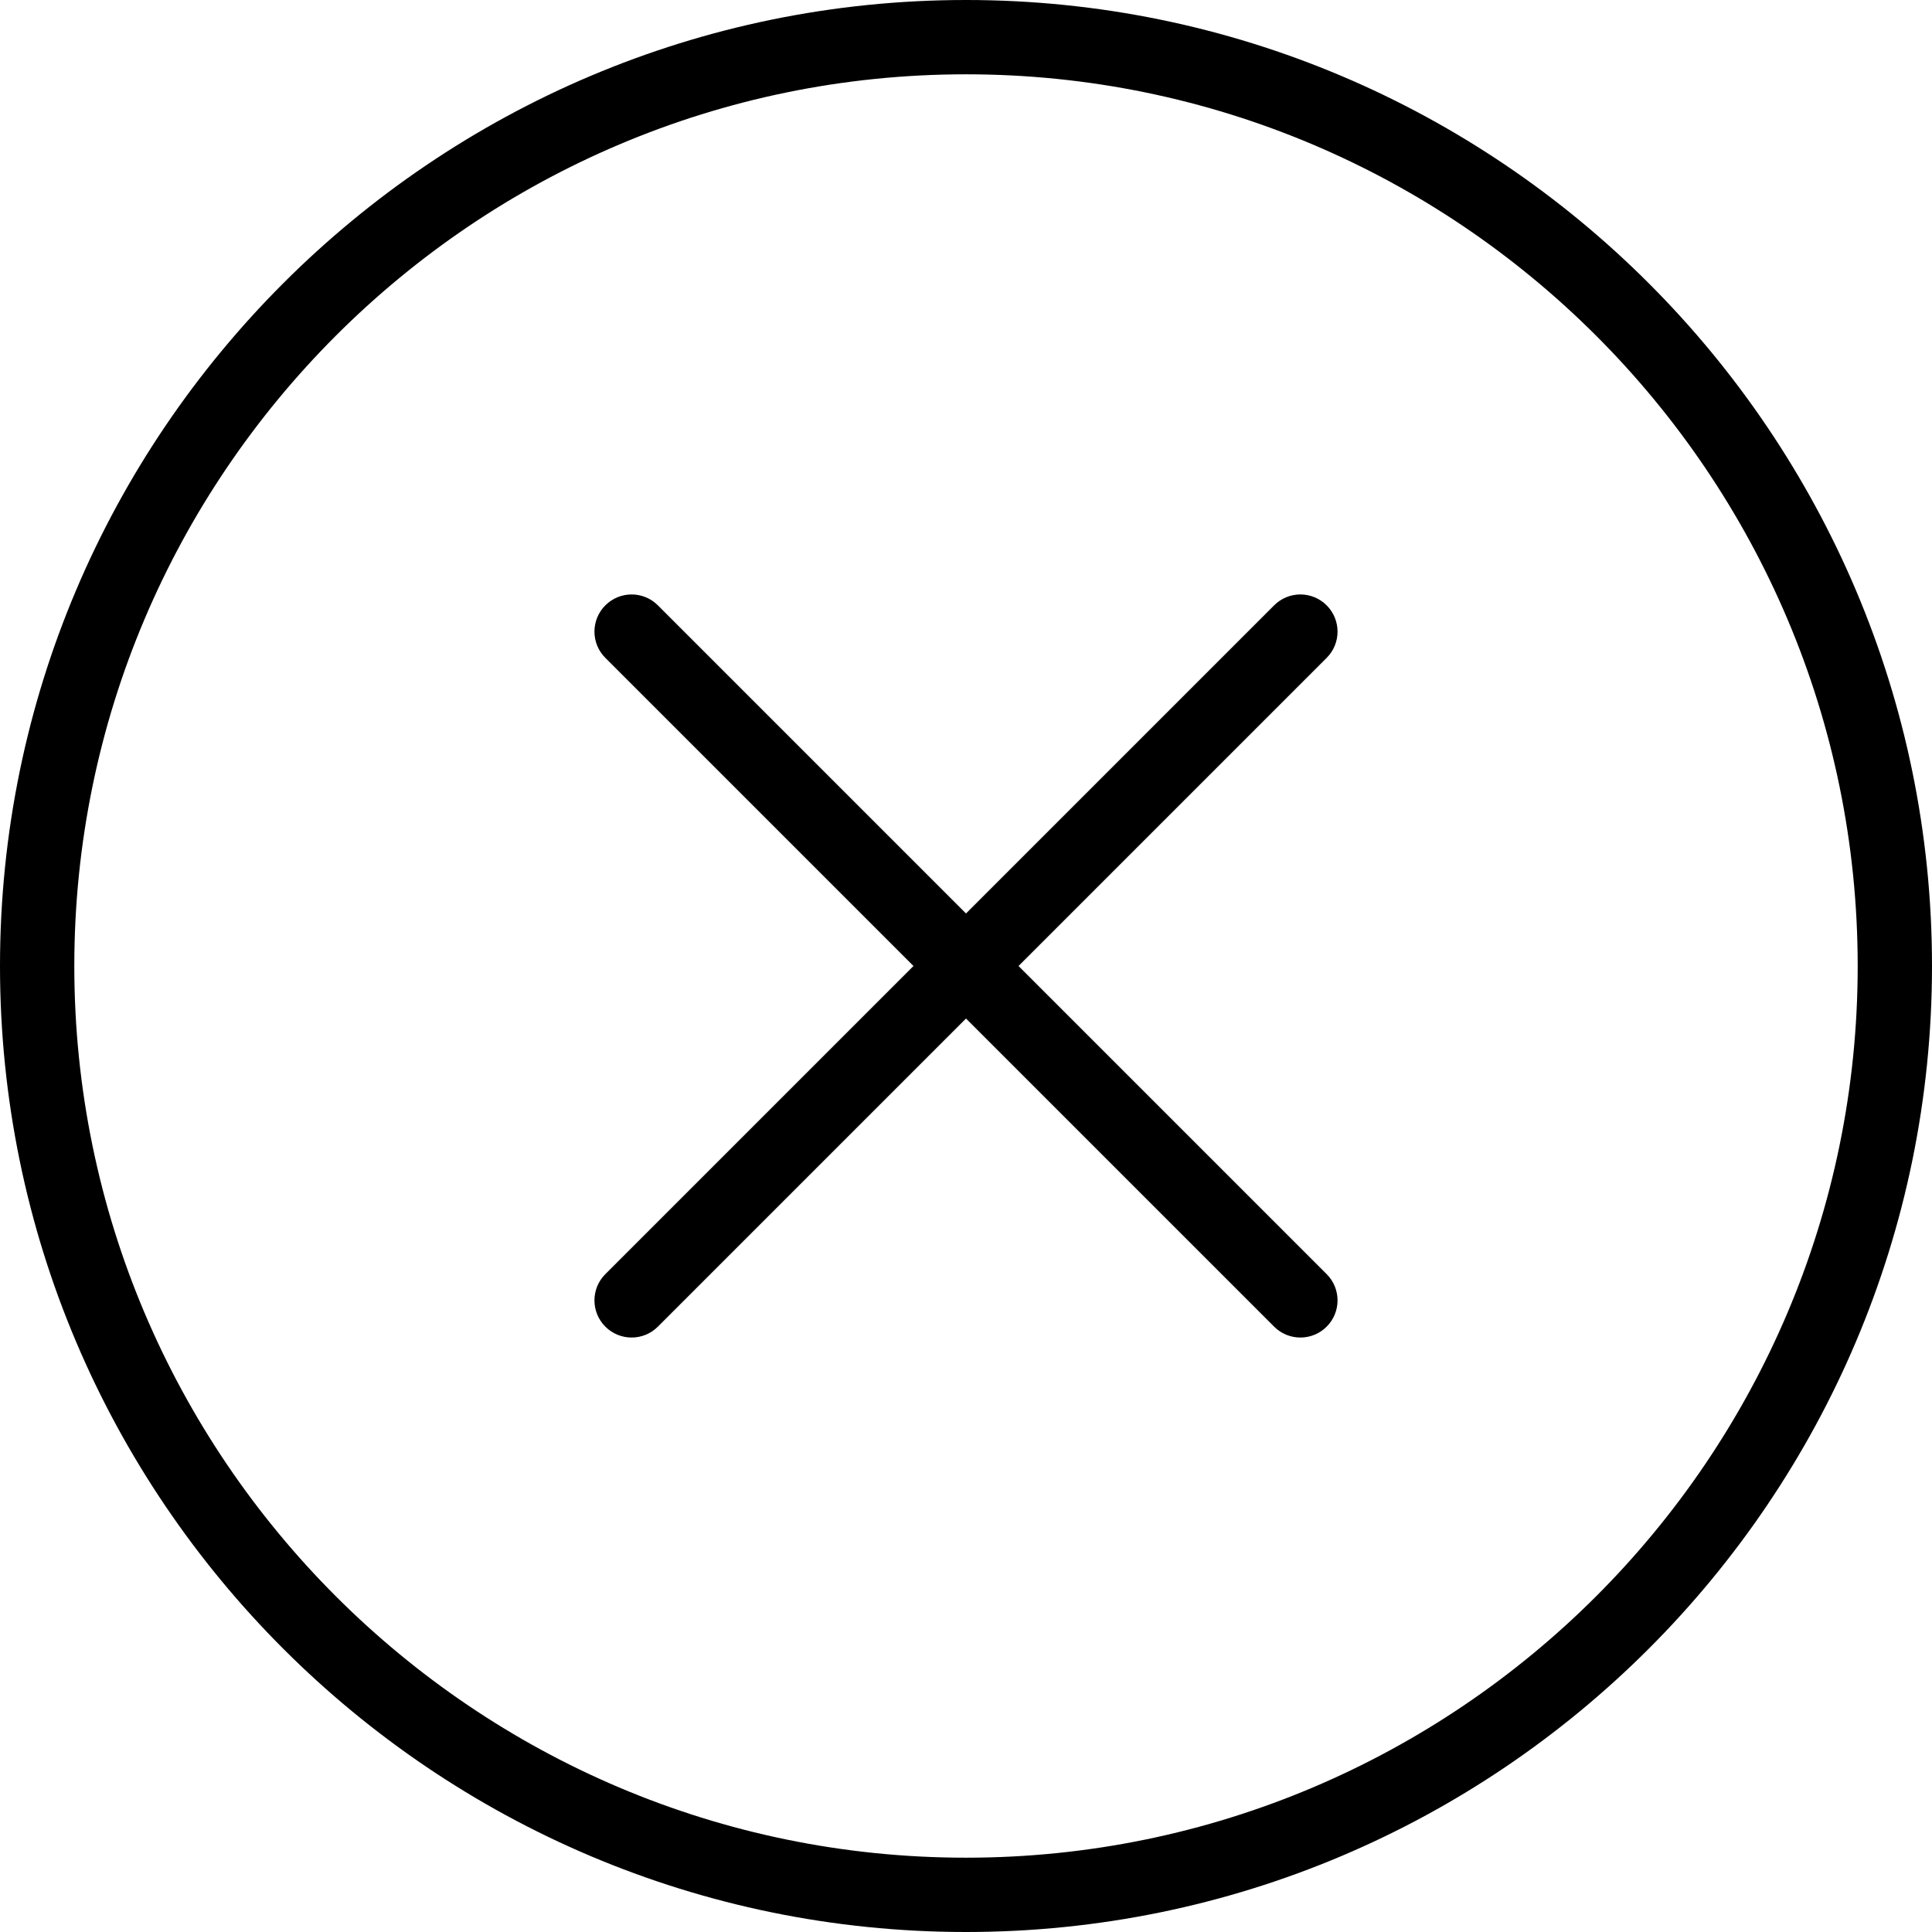
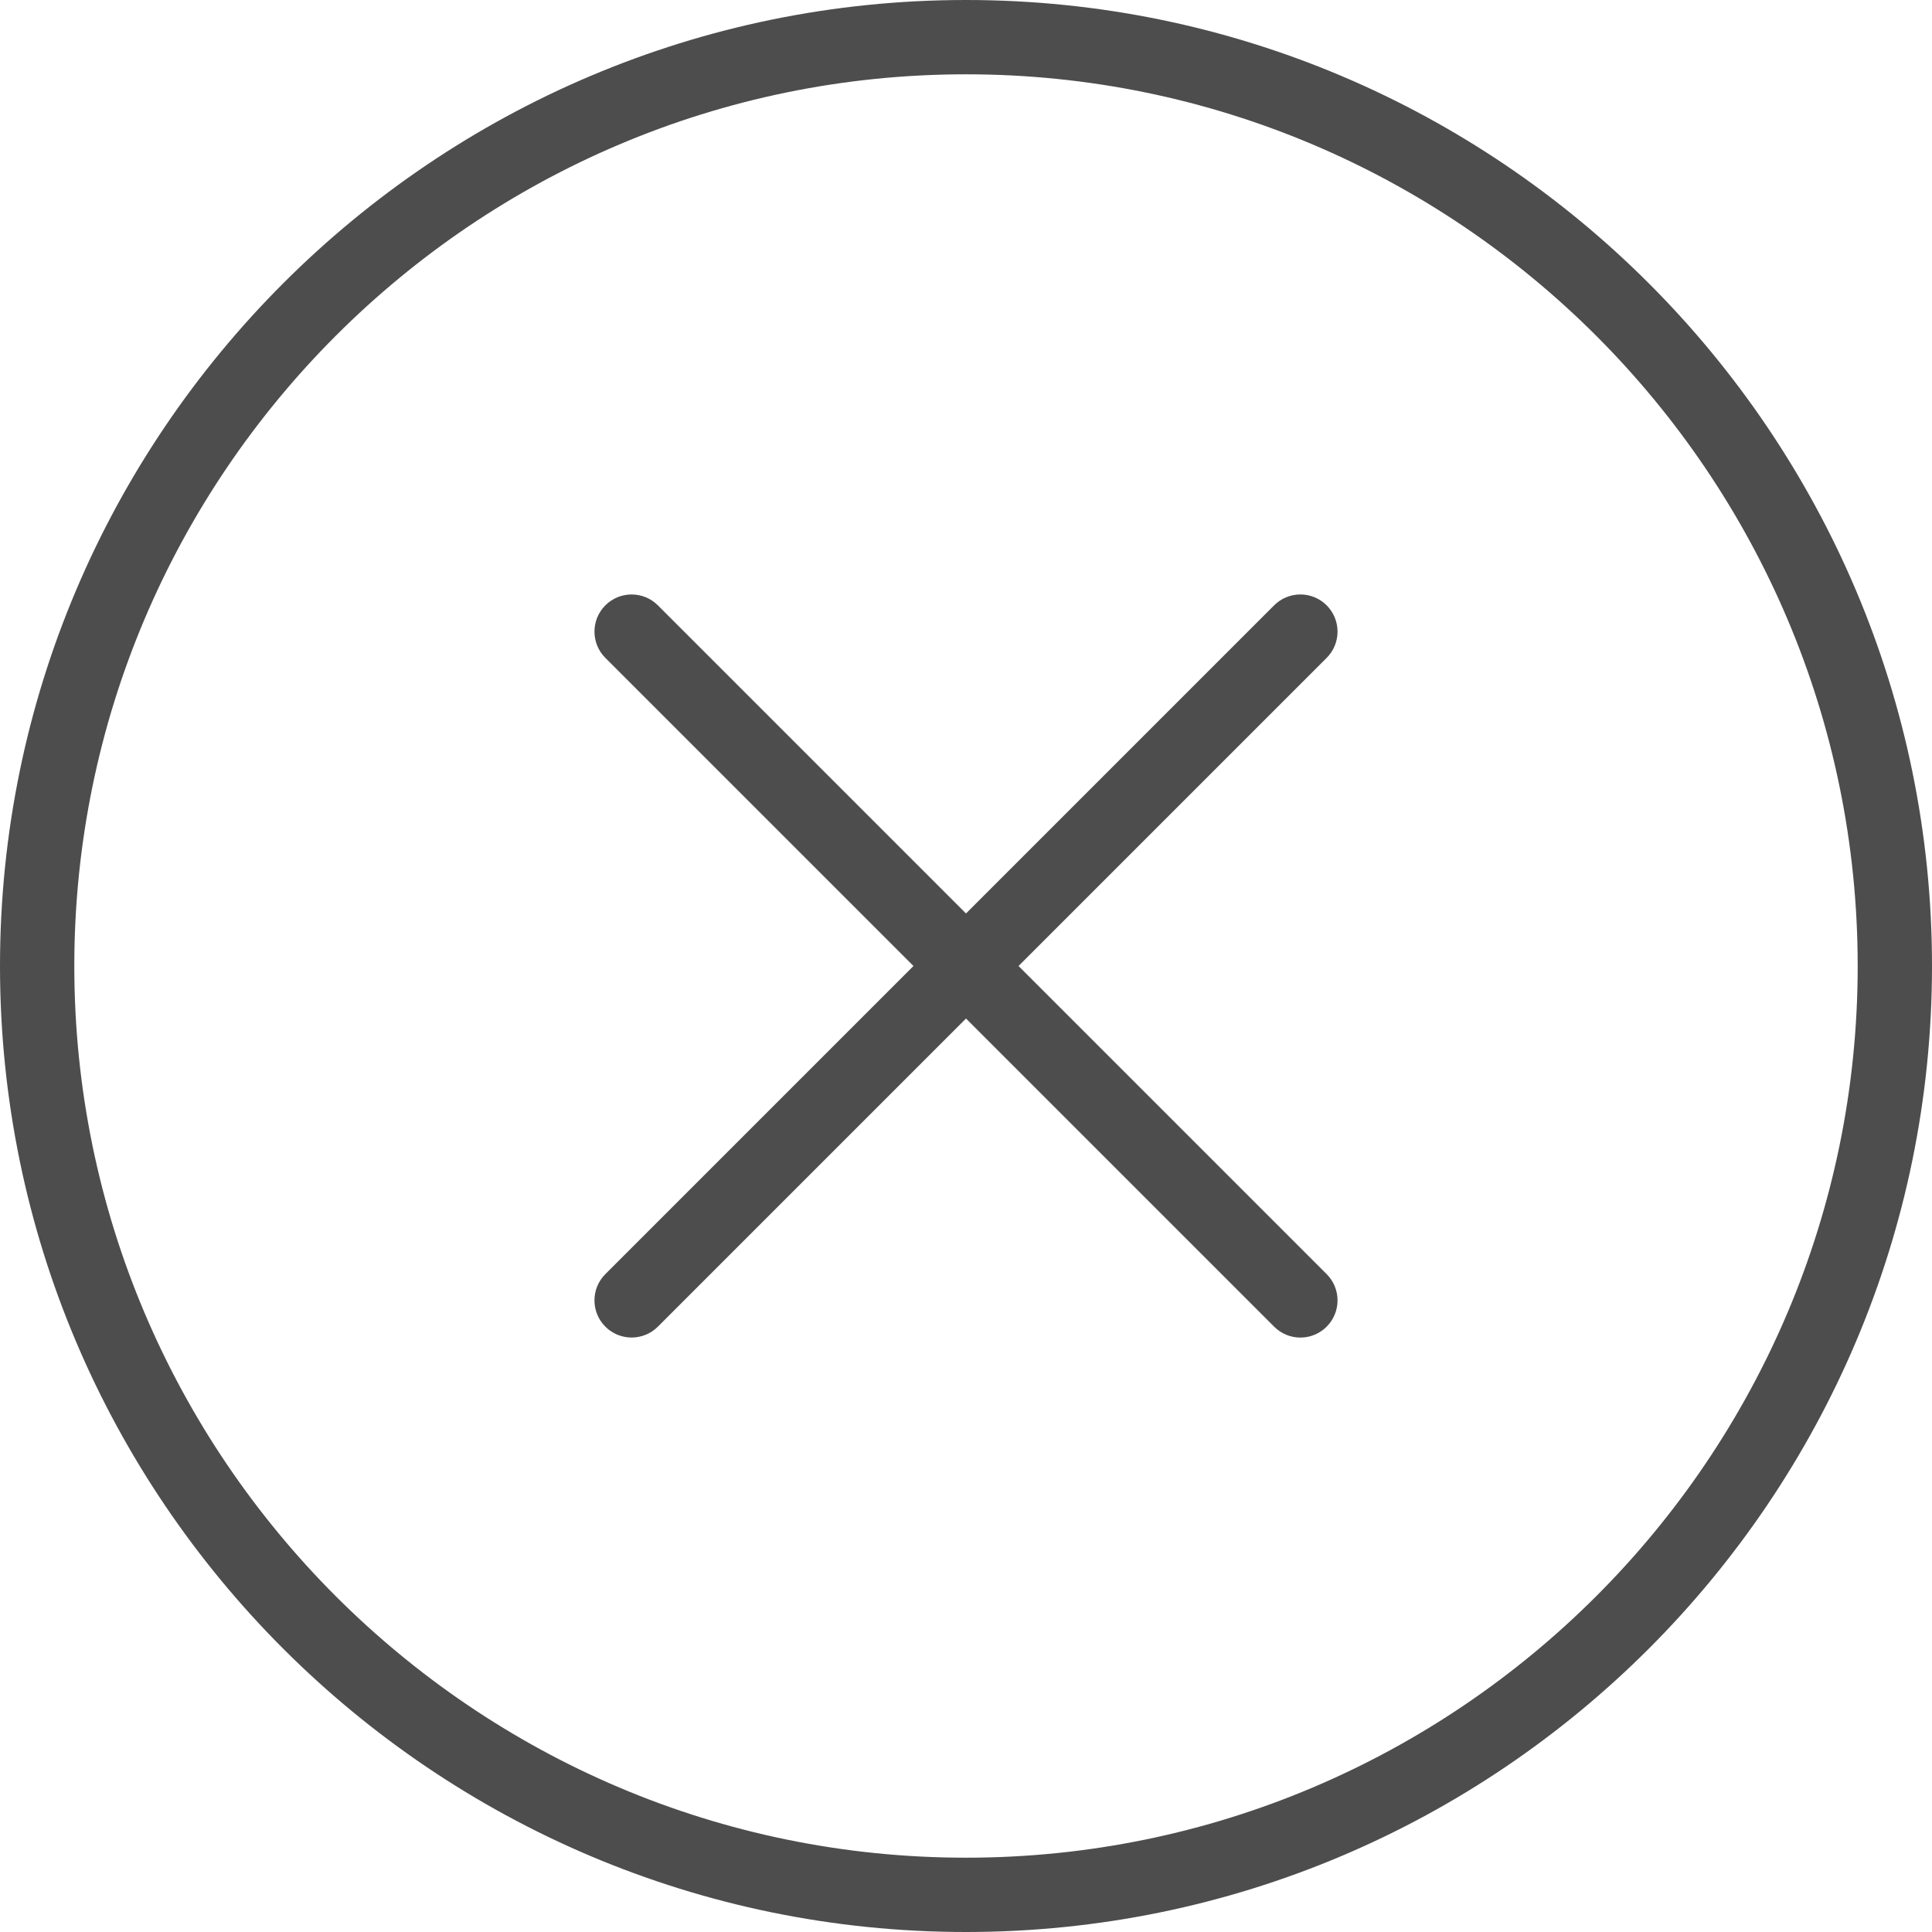
- <svg xmlns="http://www.w3.org/2000/svg" version="1.1" id="Capa_1" x="0px" y="0px" viewBox="0 0 52 52" style="enable-background:new 0 0 52 52;" xml:space="preserve">
-   <g>
-     <path d="M26,0C11.664,0,0,11.663,0,26s11.664,26,26,26s26-11.663,26-26S40.336,0,26,0z M26,50C12.767,50,2,39.233,2,26   S12.767,2,26,2s24,10.767,24,24S39.233,50,26,50z" />
-     <path d="M35.707,16.293c-0.391-0.391-1.023-0.391-1.414,0L26,24.586l-8.293-8.293c-0.391-0.391-1.023-0.391-1.414,0   s-0.391,1.023,0,1.414L24.586,26l-8.293,8.293c-0.391,0.391-0.391,1.023,0,1.414C16.488,35.902,16.744,36,17,36   s0.512-0.098,0.707-0.293L26,27.414l8.293,8.293C34.488,35.902,34.744,36,35,36s0.512-0.098,0.707-0.293   c0.391-0.391,0.391-1.023,0-1.414L27.414,26l8.293-8.293C36.098,17.316,36.098,16.684,35.707,16.293z" />
-   </g>
-   <g>
- </g>
-   <g>
- </g>
-   <g>
- </g>
-   <g>
- </g>
-   <g>
- </g>
-   <g>
- </g>
-   <g>
- </g>
-   <g>
- </g>
-   <g>
- </g>
-   <g>
- </g>
-   <g>
- </g>
-   <g>
- </g>
-   <g>
- </g>
-   <g>
- </g>
-   <g>
- </g>
+ <svg xmlns="http://www.w3.org/2000/svg" viewBox="0 0 52 52" fill="rgb(77, 77, 77)">
+   <path d="M26 0C11.664 0 0 11.663 0 26s11.664 26 26 26 26-11.663 26-26S40.336 0 26 0zm0 50C12.767 50 2 39.233 2 26S12.767 2 26 2s24 10.767 24 24-10.767 24-24 24z" />
+   <path d="M35.707 16.293a.999.999 0 00-1.414 0L26 24.586l-8.293-8.293a.999.999 0 10-1.414 1.414L24.586 26l-8.293 8.293a.999.999 0 101.414 1.414L26 27.414l8.293 8.293a.997.997 0 001.414 0 .999.999 0 000-1.414L27.414 26l8.293-8.293a.999.999 0 000-1.414z" />
</svg>
